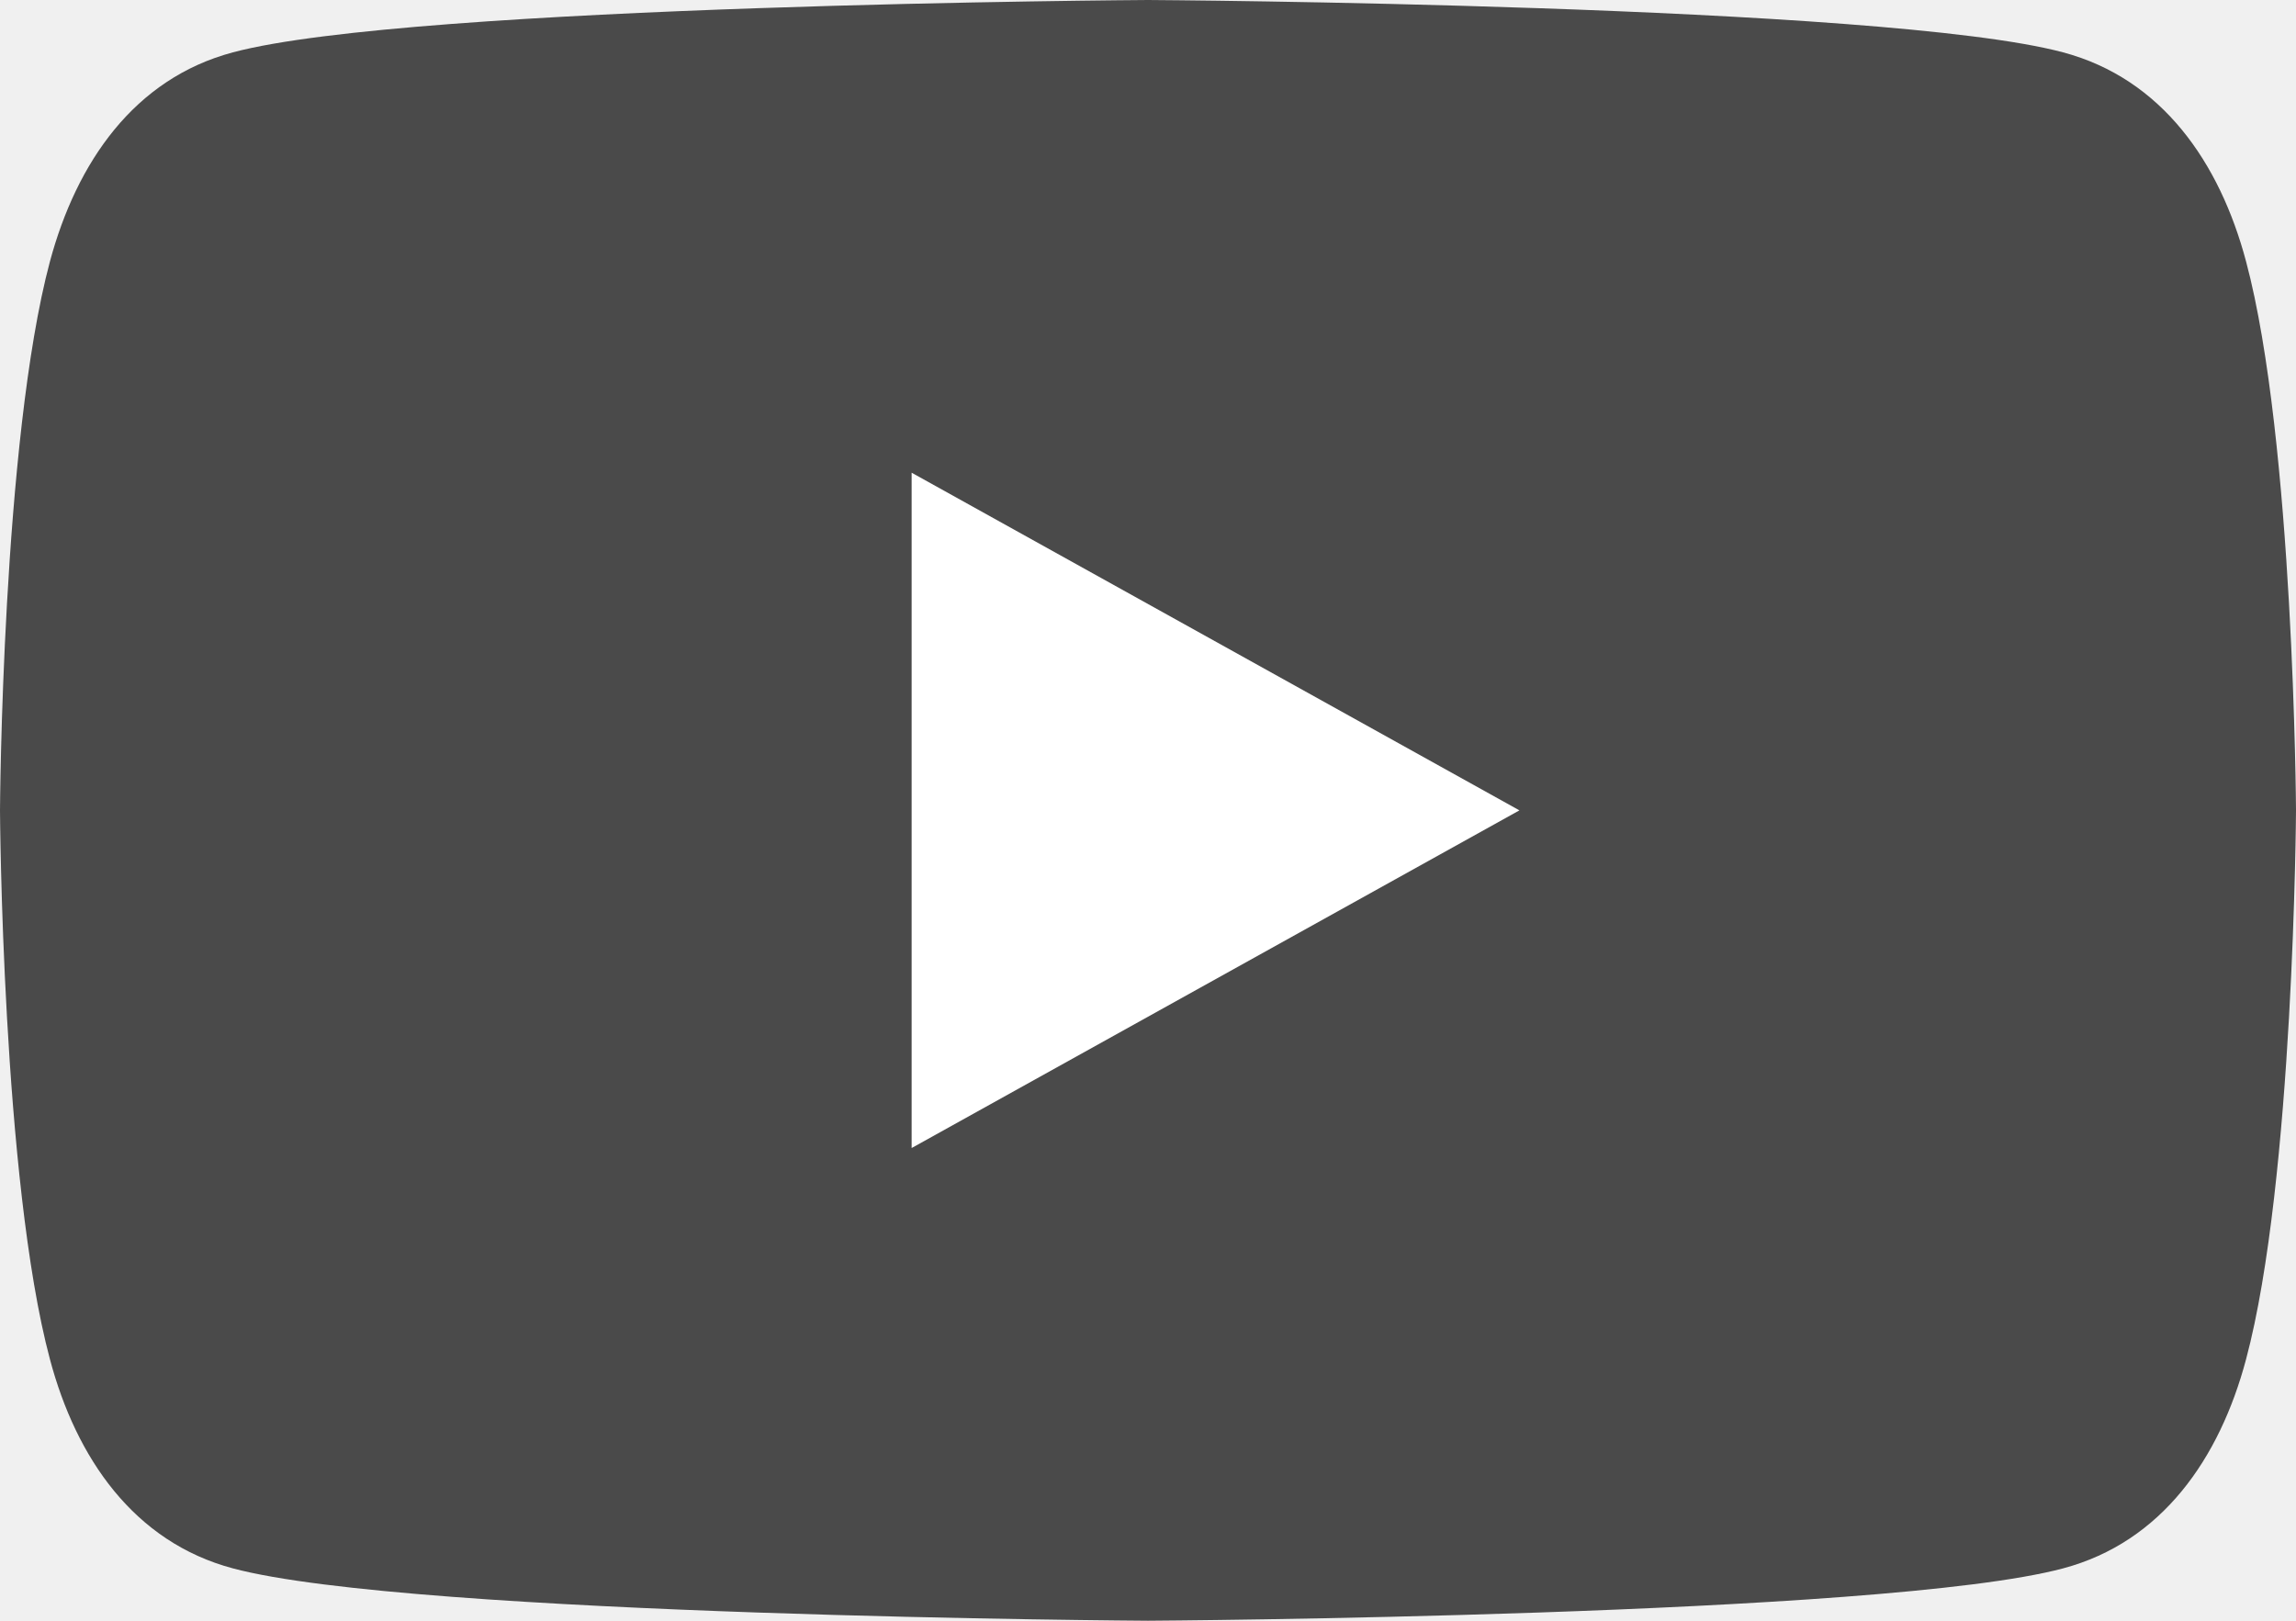
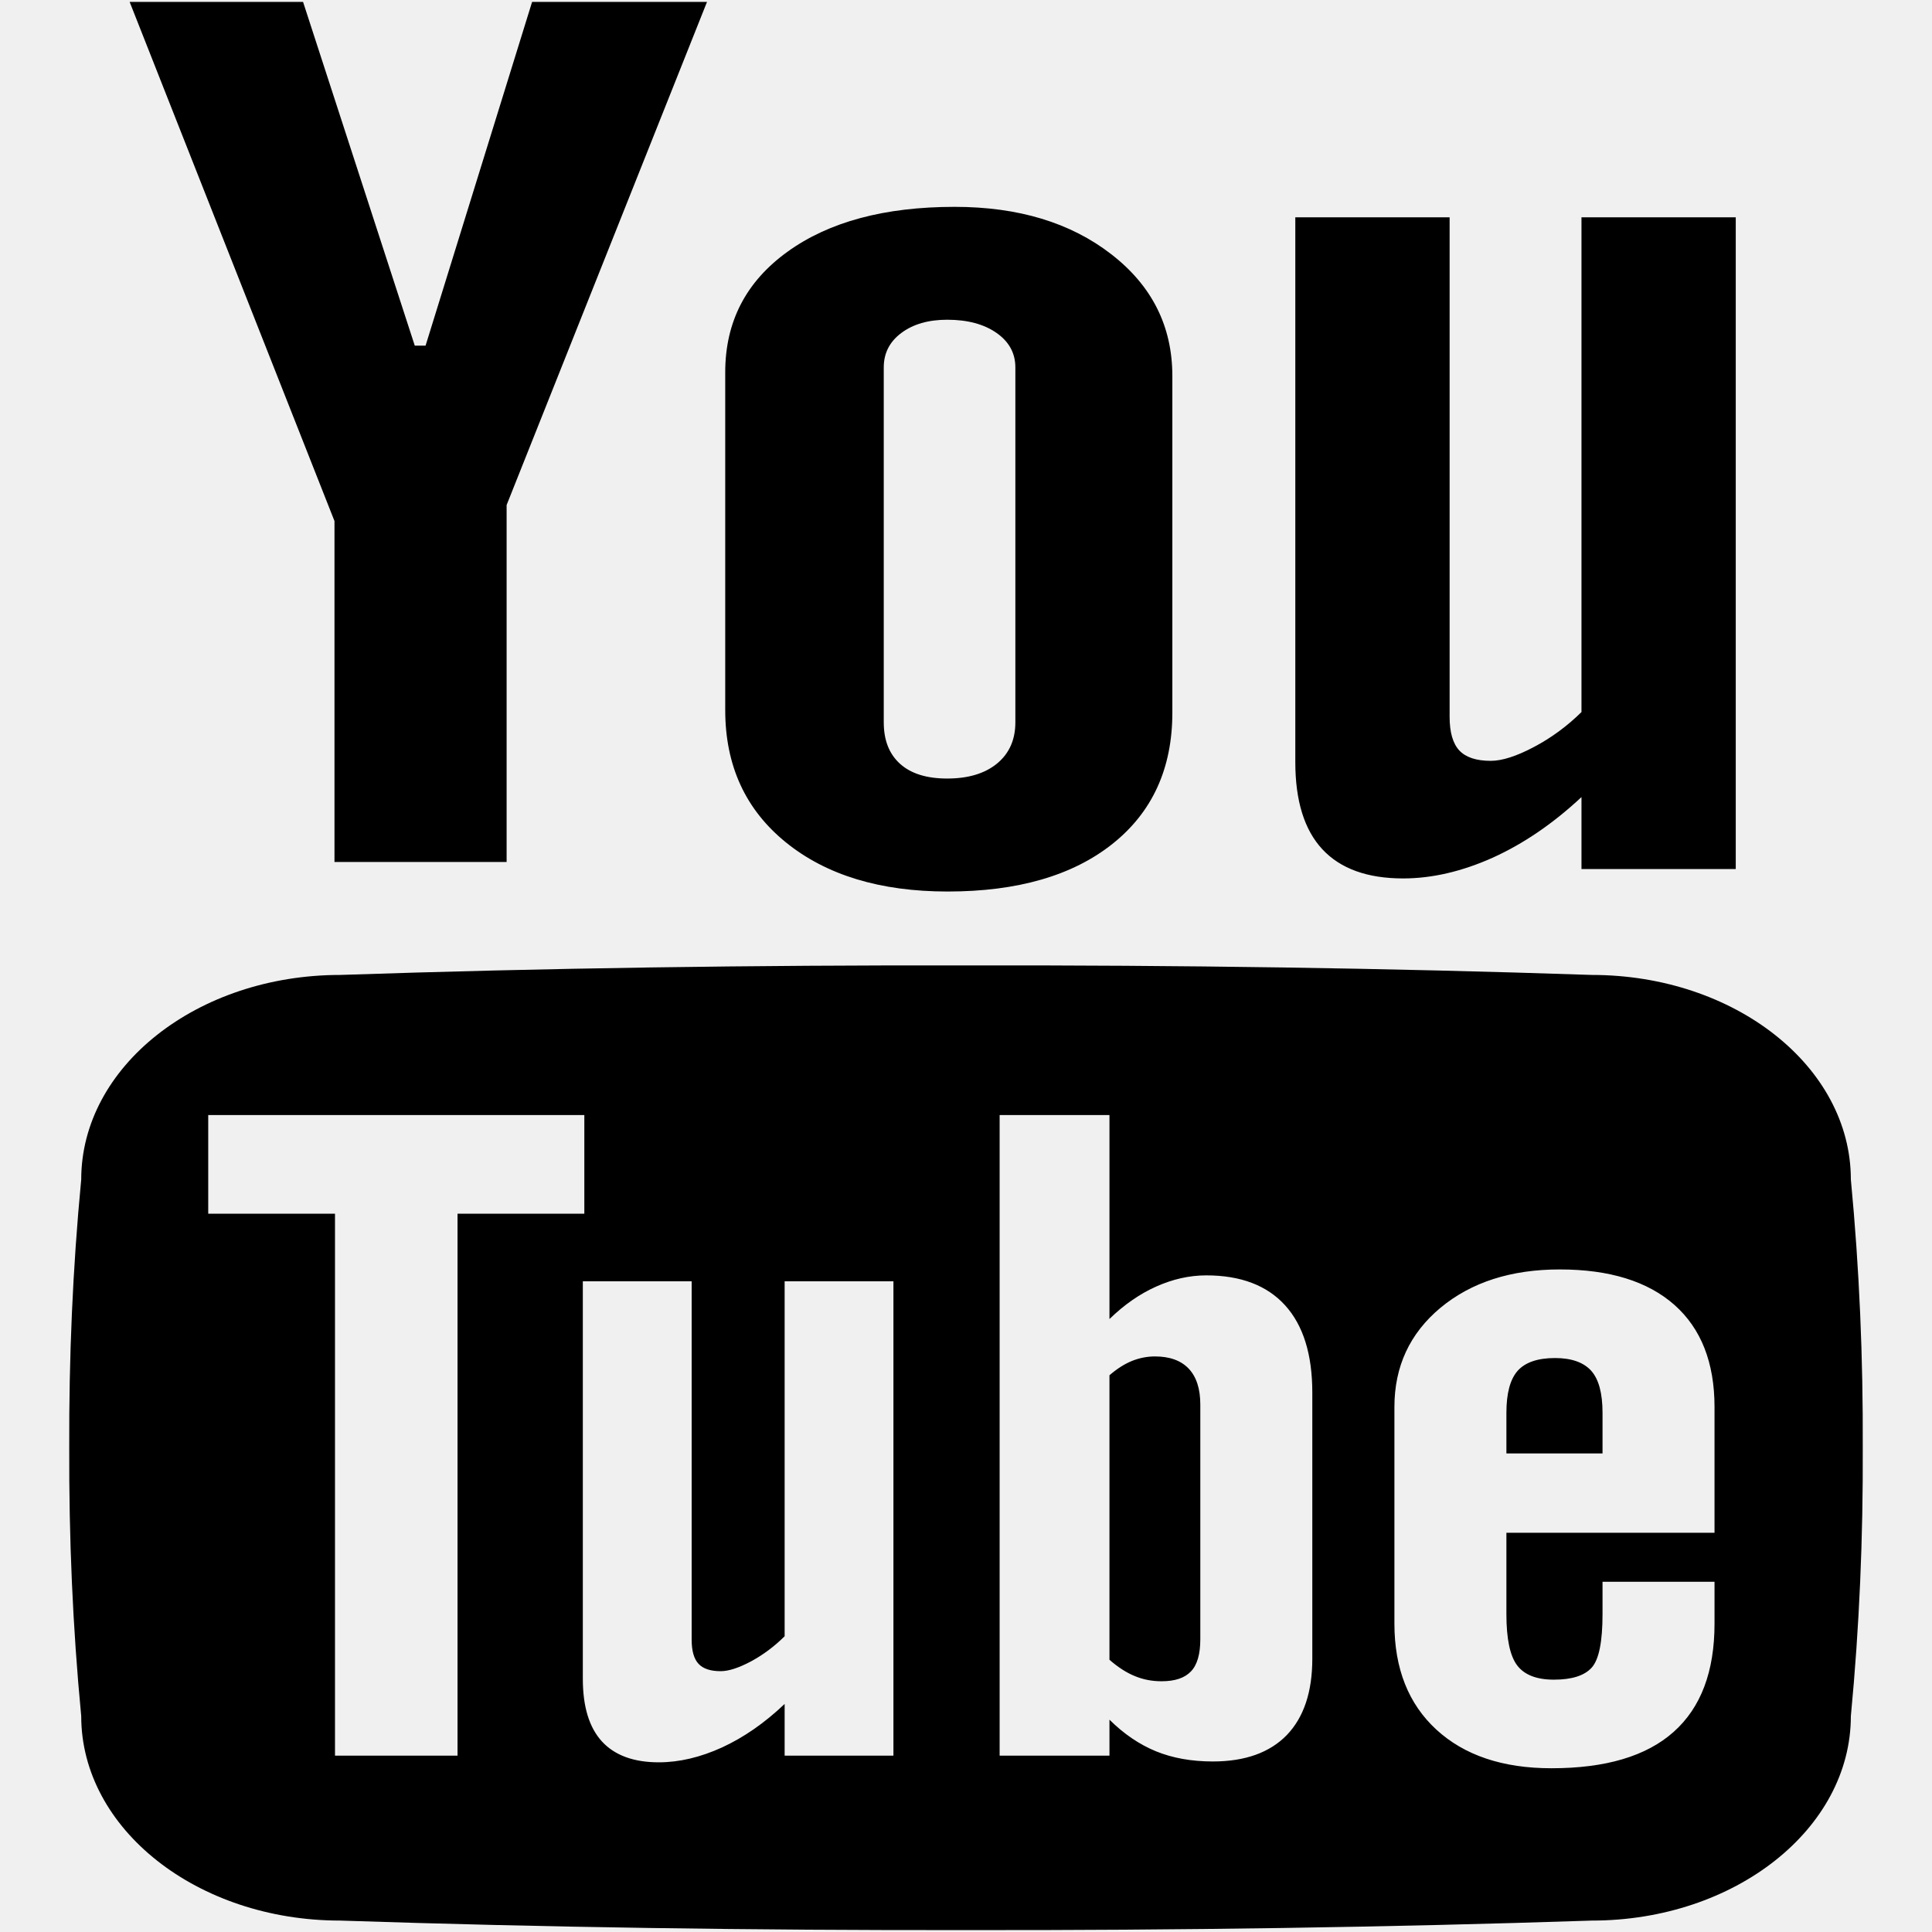
- <svg xmlns="http://www.w3.org/2000/svg" height="100%" version="1.1" viewBox="0 0 68 48" width="100%" id="svg6">
-   <defs id="defs10" />
-   <path class="ytp-large-play-button-bg" d="M66.52,7.74c-0.78-2.93-2.49-5.41-5.42-6.19C55.79,.13,34,0,34,0S12.21,.13,6.9,1.55 C3.97,2.33,2.27,4.81,1.48,7.74C0.06,13.05,0,24,0,24s0.06,10.95,1.48,16.26c0.78,2.93,2.49,5.41,5.42,6.19 C12.21,47.87,34,48,34,48s21.79-0.13,27.1-1.55c2.93-0.78,4.64-3.26,5.42-6.19C67.94,34.95,68,24,68,24S67.94,13.05,66.52,7.74z" fill="#212121" fill-opacity="0.8" id="path2" />
-   <path d="M 45,24 27,14 27,34" fill="#fff" id="path4" />
+ <svg xmlns="http://www.w3.org/2000/svg" fill="#000000" version="1.1" width="800px" height="800px" viewBox="0 0 512 512" xml:space="preserve">
+   <g id="7935ec95c421cee6d86eb22ecd1368a9">
+     <path style="display: inline;" d="M34.354,0.5h45.959l29.604,91.096h2.863L141.013,0.5h46.353l-53.107,133.338v94.589H88.641V138.08   L34.354,0.5z M192.193,98.657c0-13.374,5.495-24.003,16.493-31.938c10.984-7.934,25.749-11.901,44.3-11.901   c16.893,0,30.728,4.192,41.506,12.55c10.805,8.358,16.193,19.112,16.193,32.287v89.2c0,14.771-5.301,26.373-15.868,34.782   c-10.579,8.408-25.151,12.625-43.684,12.625c-17.859,0-32.143-4.342-42.866-13.024c-10.709-8.683-16.074-20.36-16.074-35.057   V98.657z M234.205,191.424c0,4.766,1.44,8.409,4.354,11.029c2.907,2.595,7.055,3.867,12.451,3.867c5.532,0,9.93-1.297,13.18-3.942   c3.256-2.669,4.891-6.313,4.891-10.954V97.359c0-3.768-1.672-6.812-4.99-9.132c-3.318-2.321-7.679-3.494-13.081-3.494   c-4.972,0-9.027,1.173-12.133,3.494c-3.119,2.32-4.672,5.364-4.672,9.132V191.424z M459.992,57.588v172.711h-40.883v-19.063   c-7.547,7.037-15.381,12.375-23.541,16.069c-8.146,3.643-16.068,5.489-23.729,5.489c-9.455,0-16.592-2.57-21.383-7.71   c-4.791-5.141-7.186-12.85-7.186-23.13V57.588h40.895v132.39c0,4.117,0.861,7.061,2.57,8.907c1.723,1.822,4.492,2.745,8.322,2.745   c3.018,0,6.824-1.223,11.4-3.643c4.604-2.42,8.82-5.514,12.65-9.282V57.588H459.992z M421.68,363.262   c-2.008-2.221-5.203-3.368-9.594-3.368c-4.59,0-7.883,1.147-9.879,3.368c-1.996,2.245-2.994,5.963-2.994,11.153v10.754h25.473   v-10.754C424.686,369.225,423.688,365.507,421.68,363.262z M300.855,444.228c2.195,0.898,4.516,1.322,6.961,1.322   c3.543,0,6.113-0.849,7.785-2.595c1.67-1.722,2.494-4.591,2.494-8.533v-62.178c0-4.191-1.023-7.36-3.068-9.531   c-2.059-2.171-5.064-3.244-8.957-3.244c-2.059,0-4.092,0.399-6.102,1.198c-2.008,0.823-3.991,2.096-5.95,3.792v75.402   C296.364,441.907,298.646,443.354,300.855,444.228z M490.496,312.587c0-29.941-30.754-54.219-68.654-54.219   c-54.068-1.822-109.396-2.62-165.842-2.521c-56.427-0.1-111.756,0.698-165.843,2.521c-37.881,0-68.633,24.277-68.633,54.219   c-2.277,23.678-3.263,47.381-3.175,71.085c-0.087,23.703,0.898,47.406,3.175,71.11c0,29.916,30.752,54.192,68.633,54.192   c54.087,1.797,109.416,2.596,165.843,2.521c56.446,0.075,111.774-0.724,165.842-2.521c37.9,0,68.654-24.276,68.654-54.192   c2.27-23.704,3.254-47.407,3.154-71.11C493.75,359.968,492.766,336.265,490.496,312.587z M121.251,463.465v1.797H88.778v-1.797   V321.644H55.182v-1.771v-22.605v-1.771h99.672v1.771v22.605v1.771h-33.603V463.465z M236.768,341.33v122.135v1.797h-28.831v-1.797   v-11.901c-5.327,5.064-10.848,8.882-16.592,11.527c-5.757,2.619-11.334,3.942-16.748,3.942c-6.662,0-11.684-1.847-15.065-5.515   c-3.387-3.692-5.078-9.231-5.078-16.617v-1.797V341.33v-1.772h28.844v1.772v93.216c0,2.92,0.599,5.065,1.802,6.363   c1.217,1.322,3.175,1.971,5.876,1.971c2.127,0,4.803-0.873,8.047-2.595c3.231-1.747,6.2-3.967,8.914-6.662V341.33v-1.772h28.831   V341.33z M347.775,370.847v66.943v1.797c0,8.808-2.258,15.544-6.773,20.235c-4.518,4.641-11.055,6.986-19.588,6.986   c-5.639,0-10.652-0.898-15.07-2.695c-4.428-1.821-8.532-4.616-12.325-8.384v7.735v1.797h-29.105v-1.797V297.267v-1.771h29.105   v1.771v52.297c3.893-3.793,8.009-6.662,12.376-8.608c4.379-1.971,8.809-2.969,13.273-2.969c9.107,0,16.094,2.645,20.896,7.935   c4.803,5.289,7.211,12.999,7.211,23.13V370.847z M454.365,374.64v29.767v1.797h-55.152v21.581c0,6.513,0.947,11.029,2.844,13.549   c1.908,2.521,5.152,3.793,9.742,3.793c4.779,0,8.135-1.073,10.043-3.219c1.896-2.121,2.844-6.837,2.844-14.123v-6.811v-1.796h29.68   v1.796v7.51v1.796c0,12.7-3.605,22.257-10.84,28.694c-7.225,6.438-18.016,9.631-32.375,9.631c-12.912,0-23.066-3.418-30.49-10.229   c-7.41-6.812-11.127-16.193-11.127-28.096v-1.796V374.64v-1.771c0-10.754,4.078-19.512,12.213-26.299   c8.146-6.762,18.689-10.155,31.588-10.155c13.199,0,23.328,3.144,30.416,9.406c7.061,6.264,10.615,15.296,10.615,27.048V374.64z">
+ 
+ </path>
+   </g>
</svg>
